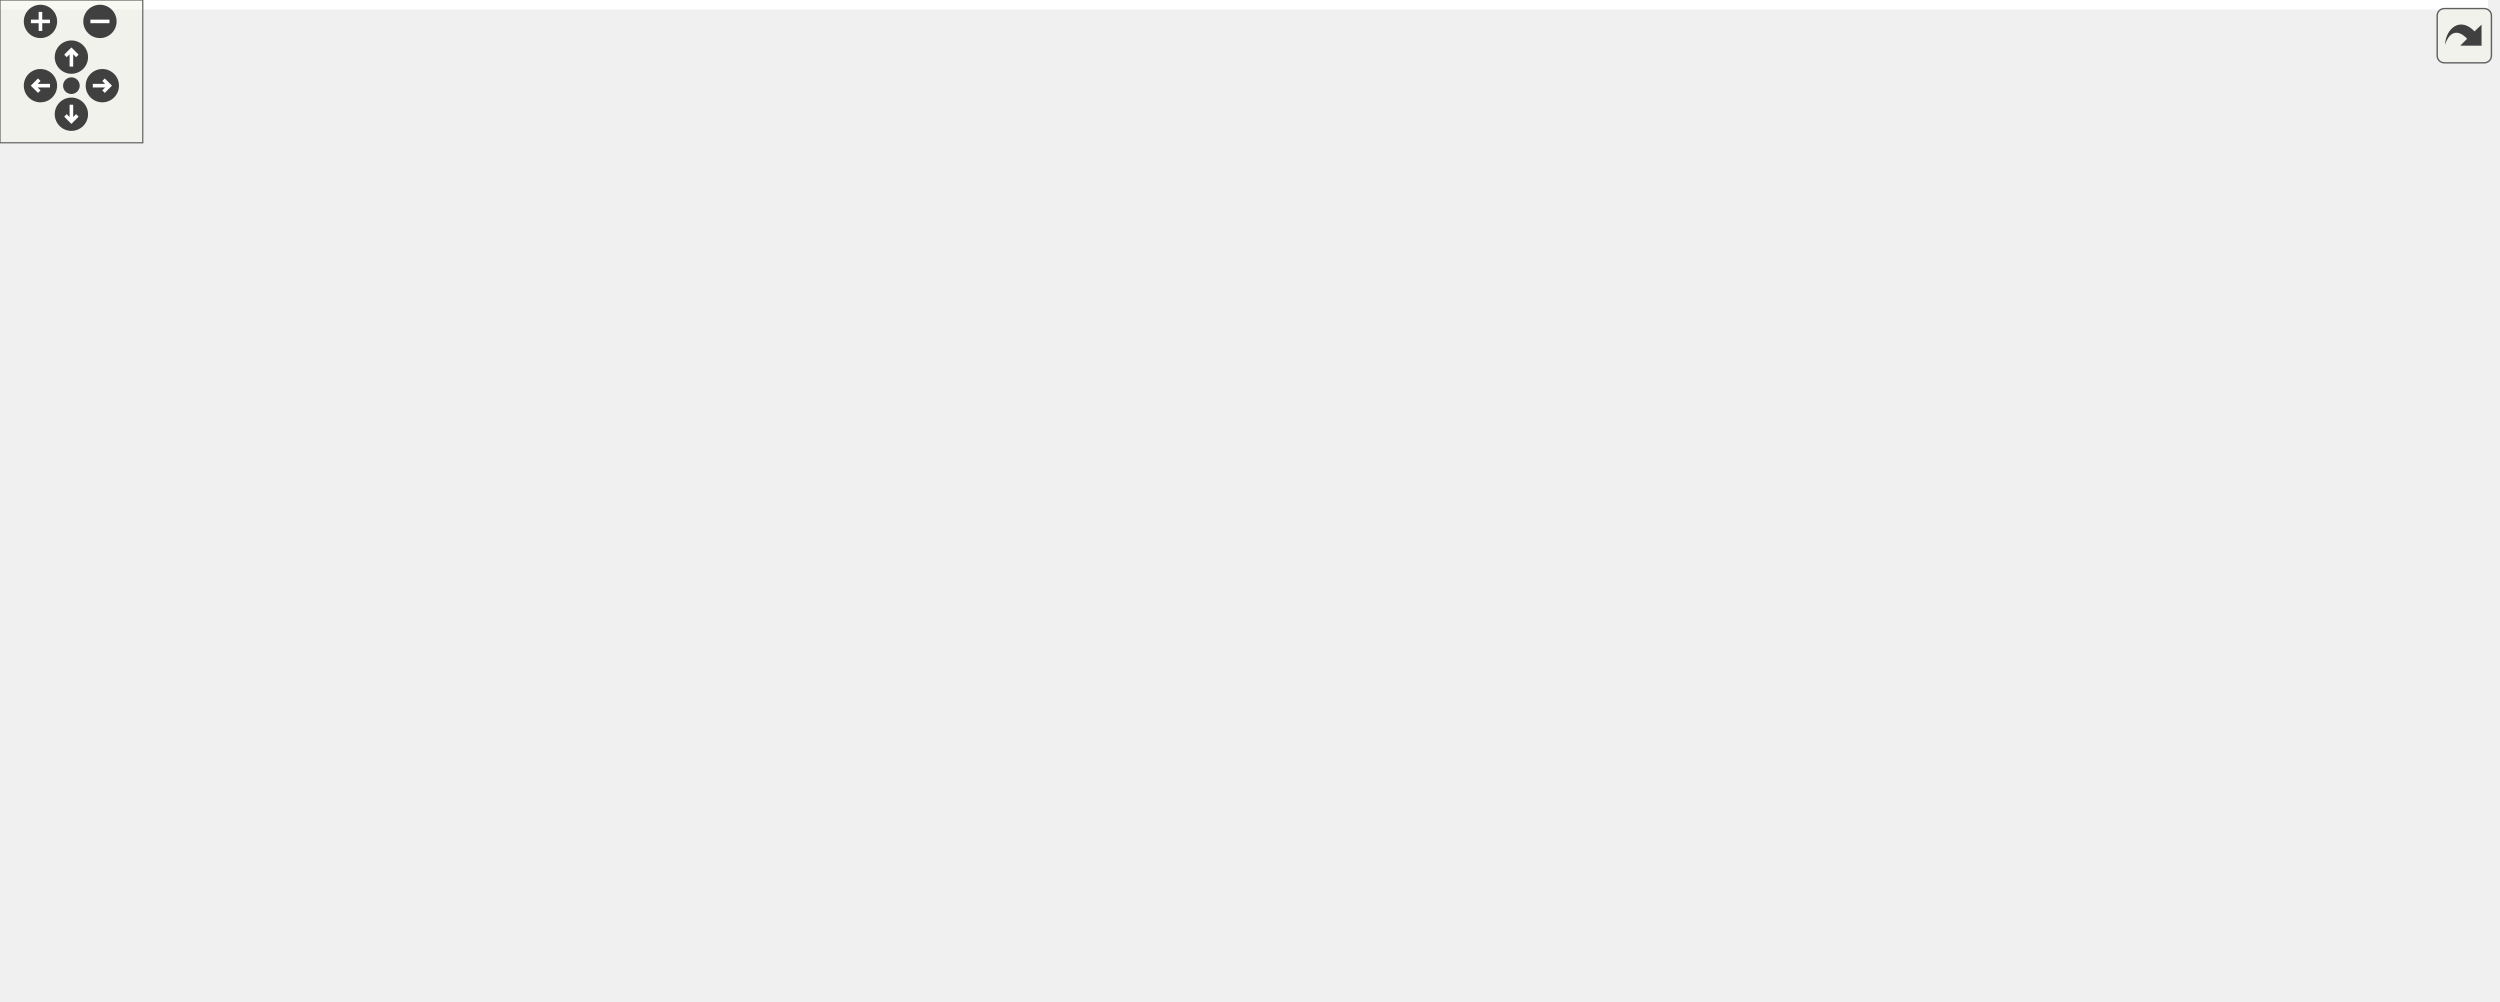
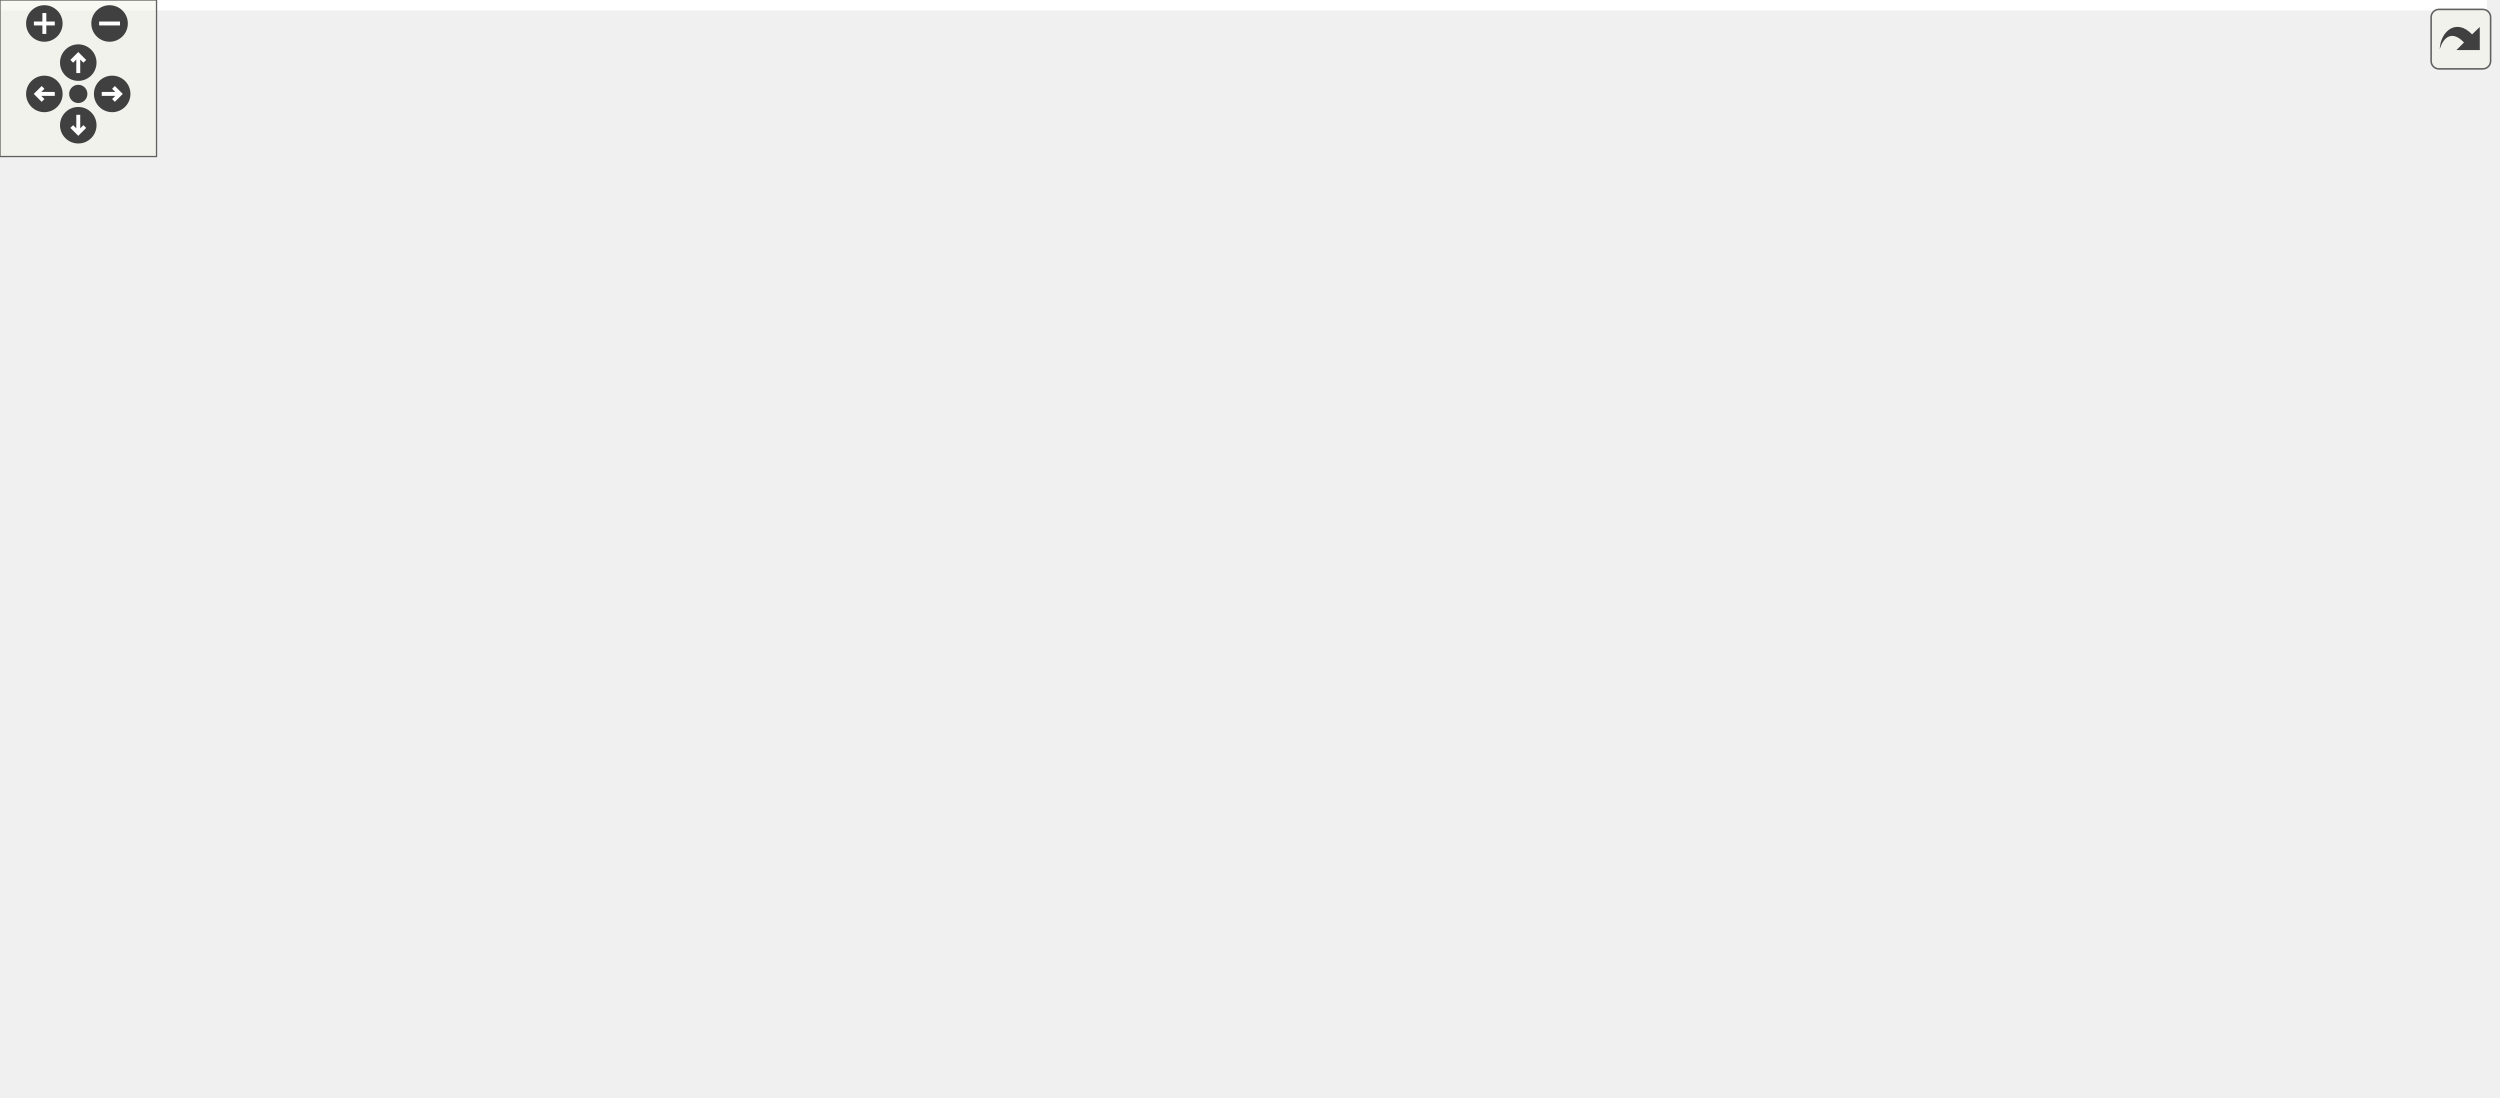
<svg xmlns="http://www.w3.org/2000/svg" xmlns:xlink="http://www.w3.org/1999/xlink" id="main" version="1.1" xml:space="preserve">
  <style type="text/css">
.edge:hover path { stroke: red; }
.edge:hover polygon { stroke: red; fill: red; }
</style>
  <defs>
    <circle id="rim" cx="0" cy="0" r="7" />
    <circle id="rim2" cx="0" cy="0" r="3.5" />
    <g id="zoomPlus">
      <use xlink:href="#rim" fill="#404040">
        <set attributeName="fill" to="#808080" begin="zoomplus.mouseover" end="zoomplus.mouseout" />
      </use>
      <path d="M-4,0h8M0,-4v8" fill="none" stroke="white" stroke-width="1.5" pointer-events="none" />
    </g>
    <g id="zoomMin">
      <use xlink:href="#rim" fill="#404040">
        <set attributeName="fill" to="#808080" begin="zoomminus.mouseover" end="zoomminus.mouseout" />
      </use>
      <path d="M-4,0h8" fill="none" stroke="white" stroke-width="1.5" pointer-events="none" />
    </g>
    <g id="dirArrow">
      <path fill="none" stroke="white" stroke-width="1.5" d="M0,-3.0v7 M-2.5,-0.5L0,-3.0L2.5,-0.5" />
    </g>
    <g id="resetDef">
      <use xlink:href="#rim2" fill="#404040">
        <set attributeName="fill" to="#808080" begin="reset.mouseover" end="reset.mouseout" />
      </use>
    </g>
  </defs>
  <svg id="graph" class="graph">
    <g id="viewport">
-       <polygon fill="#ffffff" stroke="transparent" points="-4,4 -4,-360 1045.557,-360 1045.557,4 -4,4" />
+       <polygon fill="#ffffff" stroke="transparent" points="-4,4 -4,-360 953.272,-360 953.272,4 -4,4" />
      <g id="node1" class="node">
-         <polygon fill="#bfbfbf" stroke="#000000" points="660.5,-336.5 660.5,-355.5 803.5,-355.5 803.5,-336.5 660.5,-336.5" />
-         <text text-anchor="middle" x="732" y="-343.5" font-family="Helvetica,sans-Serif" font-size="10.00" fill="#000000">lib/src/FMKWayGainMgr.cpp</text>
+         <polygon fill="#bfbfbf" stroke="#000000" points="264,-336.5 264,-355.5 407,-355.5 407,-336.5 264,-336.5" />
+         <text text-anchor="middle" x="335.5" y="-343.5" font-family="Helvetica,sans-Serif" font-size="10.00" fill="#000000">lib/src/FMKWayGainMgr.cpp</text>
      </g>
      <g id="node2" class="node">
        <g id="a_node2">
          <a xlink:href="FMKWayGainCalc_8hpp.html" target="_top" xlink:title="ckpttncpp/FMKWayGainCalc.hpp">
-             <polygon fill="#ffffff" stroke="#000000" points="597.5,-224.5 597.5,-243.5 760.5,-243.5 760.5,-224.5 597.5,-224.5" />
-             <text text-anchor="middle" x="679" y="-231.5" font-family="Helvetica,sans-Serif" font-size="10.00" fill="#000000">ckpttncpp/FMKWayGainCalc.hpp</text>
+             <polygon fill="#ffffff" stroke="#000000" points="255,-224.5 255,-243.5 418,-243.5 418,-224.5 255,-224.5" />
+             <text text-anchor="middle" x="336.5" y="-231.5" font-family="Helvetica,sans-Serif" font-size="10.00" fill="#000000">ckpttncpp/FMKWayGainCalc.hpp</text>
          </a>
        </g>
      </g>
      <g id="edge1" class="edge">
-         <path fill="none" stroke="#191970" d="M723.332,-336.443C715.697,-327.575 704.768,-313.714 698,-300 690.745,-285.298 685.802,-267.349 682.781,-253.882" />
-         <polygon fill="#191970" stroke="#191970" points="686.146,-252.874 680.686,-243.794 679.292,-254.297 686.146,-252.874" />
-       </g>
-       <g id="node22" class="node">
-         <g id="a_node22">
+         <path fill="none" stroke="#191970" d="M346.059,-336.208C354.501,-327.605 365.691,-314.263 370.5,-300 376.311,-282.767 365.388,-264.482 354.413,-251.538" />
+         <polygon fill="#191970" stroke="#191970" points="356.71,-248.866 347.368,-243.869 351.555,-253.601 356.71,-248.866" />
+       </g>
+       <g id="node23" class="node">
+         <g id="a_node23">
          <a xlink:href="FMKWayGainMgr_8hpp.html" target="_top" xlink:title="ckpttncpp/FMKWayGainMgr.hpp">
-             <polygon fill="#ffffff" stroke="#000000" points="706.5,-280.5 706.5,-299.5 865.5,-299.5 865.5,-280.5 706.5,-280.5" />
-             <text text-anchor="middle" x="786" y="-287.5" font-family="Helvetica,sans-Serif" font-size="10.00" fill="#000000">ckpttncpp/FMKWayGainMgr.hpp</text>
-           </a>
-         </g>
-       </g>
-       <g id="edge29" class="edge">
-         <path fill="none" stroke="#191970" d="M741.406,-336.245C749.149,-328.216 760.312,-316.639 769.532,-307.078" />
-         <polygon fill="#191970" stroke="#191970" points="772.28,-309.271 776.702,-299.643 767.241,-304.412 772.28,-309.271" />
+             <polygon fill="#ffffff" stroke="#000000" points="203,-280.5 203,-299.5 362,-299.5 362,-280.5 203,-280.5" />
+             <text text-anchor="middle" x="282.5" y="-287.5" font-family="Helvetica,sans-Serif" font-size="10.00" fill="#000000">ckpttncpp/FMKWayGainMgr.hpp</text>
+           </a>
+         </g>
+       </g>
+       <g id="edge31" class="edge">
+         <path fill="none" stroke="#191970" d="M326.268,-336.245C318.668,-328.216 307.712,-316.639 298.663,-307.078" />
+         <polygon fill="#191970" stroke="#191970" points="301.042,-304.5 291.626,-299.643 295.958,-309.312 301.042,-304.5" />
      </g>
      <g id="node3" class="node">
        <g id="a_node3">
          <a xlink:href="dllist_8hpp.html" target="_top" xlink:title="dllist.hpp">
-             <polygon fill="#ffffff" stroke="#000000" points="739,-112.5 739,-131.5 795,-131.5 795,-112.5 739,-112.5" />
-             <text text-anchor="middle" x="767" y="-119.5" font-family="Helvetica,sans-Serif" font-size="10.00" fill="#000000">dllist.hpp</text>
+             <polygon fill="#ffffff" stroke="#000000" points="593.5,-112.5 593.5,-131.5 649.5,-131.5 649.5,-112.5 593.5,-112.5" />
+             <text text-anchor="middle" x="621.5" y="-119.5" font-family="Helvetica,sans-Serif" font-size="10.00" fill="#000000">dllist.hpp</text>
          </a>
        </g>
      </g>
      <g id="edge2" class="edge">
-         <path fill="none" stroke="#191970" d="M686.503,-224.451C701.31,-205.605 734.483,-163.385 753.296,-139.442" />
-         <polygon fill="#191970" stroke="#191970" points="756.09,-141.55 759.516,-131.525 750.586,-137.226 756.09,-141.55" />
+         <path fill="none" stroke="#191970" d="M360.799,-224.451C411.699,-204.448 529.609,-158.112 587.789,-135.248" />
+         <polygon fill="#191970" stroke="#191970" points="589.236,-138.44 597.263,-131.525 586.675,-131.925 589.236,-138.44" />
      </g>
      <g id="node6" class="node">
        <g id="a_node6">
          <a xlink:href="netlist_8hpp.html" target="_top" xlink:title="netlist.hpp">
-             <polygon fill="#ffffff" stroke="#000000" points="513,-168.5 513,-187.5 575,-187.5 575,-168.5 513,-168.5" />
-             <text text-anchor="middle" x="544" y="-175.5" font-family="Helvetica,sans-Serif" font-size="10.00" fill="#000000">netlist.hpp</text>
+             <polygon fill="#ffffff" stroke="#000000" points="267.5,-168.5 267.5,-187.5 329.5,-187.5 329.5,-168.5 267.5,-168.5" />
+             <text text-anchor="middle" x="298.5" y="-175.5" font-family="Helvetica,sans-Serif" font-size="10.00" fill="#000000">netlist.hpp</text>
          </a>
        </g>
      </g>
      <g id="edge5" class="edge">
-         <path fill="none" stroke="#191970" d="M655.793,-224.373C633.83,-215.263 600.667,-201.506 576.16,-191.34" />
-         <polygon fill="#191970" stroke="#191970" points="577.482,-188.1 566.904,-187.501 574.8,-194.566 577.482,-188.1" />
+         <path fill="none" stroke="#191970" d="M329.881,-224.245C324.595,-216.456 317.046,-205.331 310.676,-195.944" />
+         <polygon fill="#191970" stroke="#191970" points="313.555,-193.952 305.043,-187.643 307.762,-197.883 313.555,-193.952" />
+       </g>
+       <g id="node8" class="node">
+         <polygon fill="#ffffff" stroke="#bfbfbf" points="0,-112.5 0,-131.5 53,-131.5 53,-112.5 0,-112.5" />
+         <text text-anchor="middle" x="26.5" y="-119.5" font-family="Helvetica,sans-Serif" font-size="10.00" fill="#000000">gsl/span</text>
+       </g>
+       <g id="edge30" class="edge">
+         <path fill="none" stroke="#191970" d="M309.3,-224.364C283.179,-215.096 242.617,-200.663 207.5,-188 157.026,-169.798 98.736,-148.492 62.245,-135.119" />
+         <polygon fill="#191970" stroke="#191970" points="63.15,-131.723 52.556,-131.567 60.74,-138.295 63.15,-131.723" />
+       </g>
+       <g id="node22" class="node">
+         <g id="a_node22">
+           <a xlink:href="robin_8hpp.html" target="_top" xlink:title="robin.hpp">
+             <polygon fill="#ffffff" stroke="#000000" points="347.5,-168.5 347.5,-187.5 403.5,-187.5 403.5,-168.5 347.5,-168.5" />
+             <text text-anchor="middle" x="375.5" y="-175.5" font-family="Helvetica,sans-Serif" font-size="10.00" fill="#000000">robin.hpp</text>
+           </a>
+         </g>
+       </g>
+       <g id="edge27" class="edge">
+         <path fill="none" stroke="#191970" d="M343.293,-224.245C348.718,-216.456 356.466,-205.331 363.003,-195.944" />
+         <polygon fill="#191970" stroke="#191970" points="365.942,-197.849 368.785,-187.643 360.197,-193.849 365.942,-197.849" />
+       </g>
+       <g id="node4" class="node">
+         <polygon fill="#ffffff" stroke="#bfbfbf" points="733.5,-56.5 733.5,-75.5 853.5,-75.5 853.5,-56.5 733.5,-56.5" />
+         <text text-anchor="middle" x="793.5" y="-63.5" font-family="Helvetica,sans-Serif" font-size="10.00" fill="#000000">boost/coroutine2/all.hpp</text>
+       </g>
+       <g id="edge3" class="edge">
+         <path fill="none" stroke="#191970" d="M649.518,-112.878C677.949,-103.621 722.207,-89.212 754.15,-78.811" />
+         <polygon fill="#191970" stroke="#191970" points="755.628,-82.011 764.054,-75.587 753.461,-75.355 755.628,-82.011" />
+       </g>
+       <g id="node5" class="node">
+         <polygon fill="#ffffff" stroke="#bfbfbf" points="872,-56.5 872,-75.5 921,-75.5 921,-56.5 872,-56.5" />
+         <text text-anchor="middle" x="896.5" y="-63.5" font-family="Helvetica,sans-Serif" font-size="10.00" fill="#000000">cassert</text>
+       </g>
+       <g id="edge4" class="edge">
+         <path fill="none" stroke="#191970" d="M649.522,-117.563C692.934,-110.494 779.214,-95.663 861.892,-75.962" />
+         <polygon fill="#191970" stroke="#191970" points="862.792,-79.346 871.693,-73.6 861.151,-72.541 862.792,-79.346" />
+       </g>
+       <g id="node7" class="node">
+         <polygon fill="#ffffff" stroke="#bfbfbf" points="147.5,-112.5 147.5,-131.5 203.5,-131.5 203.5,-112.5 147.5,-112.5" />
+         <text text-anchor="middle" x="175.5" y="-119.5" font-family="Helvetica,sans-Serif" font-size="10.00" fill="#000000">algorithm</text>
+       </g>
+       <g id="edge6" class="edge">
+         <path fill="none" stroke="#191970" d="M277.356,-168.373C257.611,-159.384 227.93,-145.871 205.695,-135.747" />
+         <polygon fill="#191970" stroke="#191970" points="206.92,-132.459 196.369,-131.501 204.019,-138.83 206.92,-132.459" />
+       </g>
+       <g id="edge7" class="edge">
+         <path fill="none" stroke="#191970" d="M267.4,-172.244C222.957,-163.918 138.766,-147.779 67.5,-132 66.069,-131.683 64.612,-131.355 63.141,-131.019" />
+         <polygon fill="#191970" stroke="#191970" points="63.903,-127.603 53.368,-128.727 62.305,-134.418 63.903,-127.603" />
+       </g>
+       <g id="node9" class="node">
+         <polygon fill="#ffffff" stroke="#bfbfbf" points="493,-112.5 493,-131.5 540,-131.5 540,-112.5 493,-112.5" />
+         <text text-anchor="middle" x="516.5" y="-119.5" font-family="Helvetica,sans-Serif" font-size="10.00" fill="#000000">iterator</text>
+       </g>
+       <g id="edge8" class="edge">
+         <path fill="none" stroke="#191970" d="M329.508,-170.243C332.546,-169.484 335.583,-168.727 338.5,-168 399.911,-152.7 417.826,-149.881 482.809,-132.091" />
+         <polygon fill="#191970" stroke="#191970" points="484.037,-135.384 492.749,-129.355 482.178,-128.635 484.037,-135.384" />
+       </g>
+       <g id="node10" class="node">
+         <g id="a_node10">
+           <a xlink:href="py2cpp_8hpp.html" target="_top" xlink:title="py2cpp/py2cpp.hpp">
+             <polygon fill="#ffffff" stroke="#000000" points="166,-56.5 166,-75.5 267,-75.5 267,-56.5 166,-56.5" />
+             <text text-anchor="middle" x="216.5" y="-63.5" font-family="Helvetica,sans-Serif" font-size="10.00" fill="#000000">py2cpp/py2cpp.hpp</text>
+           </a>
+         </g>
+       </g>
+       <g id="edge9" class="edge">
+         <path fill="none" stroke="#191970" d="M291.509,-168.451C277.772,-149.688 247.07,-107.755 229.501,-83.758" />
+         <polygon fill="#191970" stroke="#191970" points="232.205,-81.526 223.474,-75.525 226.557,-85.661 232.205,-81.526" />
+       </g>
+       <g id="node16" class="node">
+         <polygon fill="#ffffff" stroke="#bfbfbf" points="55.5,-.5 55.5,-19.5 95.5,-19.5 95.5,-.5 55.5,-.5" />
+         <text text-anchor="middle" x="75.5" y="-7.5" font-family="Helvetica,sans-Serif" font-size="10.00" fill="#000000">utility</text>
+       </g>
+       <g id="edge16" class="edge">
+         <path fill="none" stroke="#191970" d="M267.433,-172.854C223.624,-165.094 146.565,-149.435 124.5,-132 92.547,-106.752 81.332,-57.437 77.469,-29.866" />
+         <polygon fill="#191970" stroke="#191970" points="80.931,-29.336 76.256,-19.828 73.981,-30.176 80.931,-29.336" />
+       </g>
+       <g id="node17" class="node">
+         <polygon fill="#ffffff" stroke="#bfbfbf" points="103.5,-56.5 103.5,-75.5 147.5,-75.5 147.5,-56.5 103.5,-56.5" />
+         <text text-anchor="middle" x="125.5" y="-63.5" font-family="Helvetica,sans-Serif" font-size="10.00" fill="#000000">vector</text>
+       </g>
+       <g id="edge17" class="edge">
+         <path fill="none" stroke="#191970" d="M267.486,-173.007C226.058,-165.703 155.847,-150.897 138.5,-132 127.172,-119.66 124.457,-100.428 124.26,-85.902" />
+         <polygon fill="#191970" stroke="#191970" points="127.758,-85.983 124.498,-75.902 120.76,-85.816 127.758,-85.983" />
+       </g>
+       <g id="node18" class="node">
+         <g id="a_node18">
+           <a xlink:href="graph_8hpp.html" target="_top" xlink:title="xnetwork/classes/graph.hpp">
+             <polygon fill="#ffffff" stroke="#000000" points="336,-112.5 336,-131.5 475,-131.5 475,-112.5 336,-112.5" />
+             <text text-anchor="middle" x="405.5" y="-119.5" font-family="Helvetica,sans-Serif" font-size="10.00" fill="#000000">xnetwork/classes/graph.hpp</text>
+           </a>
+         </g>
+       </g>
+       <g id="edge18" class="edge">
+         <path fill="none" stroke="#191970" d="M317.138,-168.245C333.939,-159.453 358.863,-146.408 377.962,-136.412" />
+         <polygon fill="#191970" stroke="#191970" points="379.839,-139.381 387.076,-131.643 376.593,-133.179 379.839,-139.381" />
+       </g>
+       <g id="node11" class="node">
+         <polygon fill="#ffffff" stroke="#bfbfbf" points="438,-.5 438,-19.5 511,-19.5 511,-.5 438,-.5" />
+         <text text-anchor="middle" x="474.5" y="-7.5" font-family="Helvetica,sans-Serif" font-size="10.00" fill="#000000">initializer_list</text>
+       </g>
+       <g id="edge10" class="edge">
+         <path fill="none" stroke="#191970" d="M260.559,-56.437C307.086,-46.338 380.15,-30.479 427.692,-20.16" />
+         <polygon fill="#191970" stroke="#191970" points="428.694,-23.524 437.724,-17.982 427.209,-16.683 428.694,-23.524" />
+       </g>
+       <g id="node12" class="node">
+         <polygon fill="#ffffff" stroke="#bfbfbf" points="311.5,-.5 311.5,-19.5 349.5,-19.5 349.5,-.5 311.5,-.5" />
+         <text text-anchor="middle" x="330.5" y="-7.5" font-family="Helvetica,sans-Serif" font-size="10.00" fill="#000000">tuple</text>
+       </g>
+       <g id="edge11" class="edge">
+         <path fill="none" stroke="#191970" d="M236.097,-56.373C254.233,-47.464 281.413,-34.113 301.959,-24.02" />
+         <polygon fill="#191970" stroke="#191970" points="303.726,-27.052 311.158,-19.501 300.64,-20.769 303.726,-27.052" />
+       </g>
+       <g id="node13" class="node">
+         <polygon fill="#ffffff" stroke="#bfbfbf" points="796.5,-.5 796.5,-19.5 858.5,-19.5 858.5,-.5 796.5,-.5" />
+         <text text-anchor="middle" x="827.5" y="-7.5" font-family="Helvetica,sans-Serif" font-size="10.00" fill="#000000">type_traits</text>
+       </g>
+       <g id="edge12" class="edge">
+         <path fill="none" stroke="#191970" d="M267.308,-57.107C270.076,-56.711 272.82,-56.338 275.5,-56 465.668,-32.004 694.332,-17.489 786.268,-12.238" />
+         <polygon fill="#191970" stroke="#191970" points="786.492,-15.731 796.279,-11.672 786.097,-8.742 786.492,-15.731" />
+       </g>
+       <g id="node14" class="node">
+         <polygon fill="#ffffff" stroke="#bfbfbf" points="114,-.5 114,-19.5 197,-19.5 197,-.5 114,-.5" />
+         <text text-anchor="middle" x="155.5" y="-7.5" font-family="Helvetica,sans-Serif" font-size="10.00" fill="#000000">unordered_map</text>
+       </g>
+       <g id="edge13" class="edge">
+         <path fill="none" stroke="#191970" d="M205.875,-56.245C196.953,-48.055 184.012,-36.175 173.481,-26.507" />
+         <polygon fill="#191970" stroke="#191970" points="175.737,-23.827 166.004,-19.643 171.003,-28.984 175.737,-23.827" />
+       </g>
+       <g id="node15" class="node">
+         <polygon fill="#ffffff" stroke="#bfbfbf" points="215.5,-.5 215.5,-19.5 293.5,-19.5 293.5,-.5 215.5,-.5" />
+         <text text-anchor="middle" x="254.5" y="-7.5" font-family="Helvetica,sans-Serif" font-size="10.00" fill="#000000">unordered_set</text>
+       </g>
+       <g id="edge14" class="edge">
+         <path fill="none" stroke="#191970" d="M223.119,-56.245C228.405,-48.456 235.954,-37.331 242.324,-27.944" />
+         <polygon fill="#191970" stroke="#191970" points="245.238,-29.883 247.957,-19.643 239.446,-25.952 245.238,-29.883" />
+       </g>
+       <g id="edge15" class="edge">
+         <path fill="none" stroke="#191970" d="M192.261,-56.373C168.104,-46.779 130.972,-32.032 105.09,-21.752" />
+         <polygon fill="#191970" stroke="#191970" points="106.357,-18.489 95.771,-18.051 103.773,-24.995 106.357,-18.489" />
+       </g>
+       <g id="edge20" class="edge">
+         <path fill="none" stroke="#191970" d="M475.228,-112.945C478.021,-112.619 480.786,-112.303 483.5,-112 648.457,-93.597 694.607,-107.467 861.873,-75.772" />
+         <polygon fill="#191970" stroke="#191970" points="862.592,-79.198 871.753,-73.874 861.272,-72.323 862.592,-79.198" />
+       </g>
+       <g id="edge21" class="edge">
+         <path fill="none" stroke="#191970" d="M373.01,-112.373C341.31,-102.981 292.942,-88.65 258.371,-78.406" />
+         <polygon fill="#191970" stroke="#191970" points="259.149,-74.986 248.566,-75.501 257.16,-81.698 259.149,-74.986" />
+       </g>
+       <g id="edge22" class="edge">
+         <path fill="none" stroke="#191970" d="M470.567,-112.475C547.122,-101.091 666.404,-82.735 686.5,-76 704.596,-69.935 707.333,-64.34 724.5,-56 748.071,-44.548 775.141,-32.501 795.613,-23.609" />
+         <polygon fill="#191970" stroke="#191970" points="797.013,-26.817 804.803,-19.636 794.235,-20.391 797.013,-26.817" />
+       </g>
+       <g id="edge23" class="edge">
+         <path fill="none" stroke="#191970" d="M341.297,-112.483C293.09,-104.801 225.334,-92.872 157.723,-76.072" />
+         <polygon fill="#191970" stroke="#191970" points="158.303,-72.609 147.751,-73.558 156.592,-79.397 158.303,-72.609" />
+       </g>
+       <g id="node19" class="node">
+         <polygon fill="#ffffff" stroke="#bfbfbf" points="645.5,-56.5 645.5,-75.5 677.5,-75.5 677.5,-56.5 645.5,-56.5" />
+         <text text-anchor="middle" x="661.5" y="-63.5" font-family="Helvetica,sans-Serif" font-size="10.00" fill="#000000">any</text>
+       </g>
+       <g id="edge19" class="edge">
+         <path fill="none" stroke="#191970" d="M468.178,-112.423C514.817,-104.586 579.769,-92.164 635.5,-76 635.602,-75.971 635.703,-75.941 635.805,-75.911" />
+         <polygon fill="#191970" stroke="#191970" points="637.059,-79.182 645.418,-72.672 634.824,-72.548 637.059,-79.182" />
+       </g>
+       <g id="node20" class="node">
+         <g id="a_node20">
+           <a xlink:href="coreviews_8hpp.html" target="_top" xlink:title="xnetwork/classes/coreviews.hpp">
+             <polygon fill="#ffffff" stroke="#000000" points="285,-56.5 285,-75.5 444,-75.5 444,-56.5 285,-56.5" />
+             <text text-anchor="middle" x="364.5" y="-63.5" font-family="Helvetica,sans-Serif" font-size="10.00" fill="#000000">xnetwork/classes/coreviews.hpp</text>
+           </a>
+         </g>
+       </g>
+       <g id="edge24" class="edge">
+         <path fill="none" stroke="#191970" d="M398.358,-112.246C392.656,-104.456 384.51,-93.331 377.637,-83.944" />
+         <polygon fill="#191970" stroke="#191970" points="380.291,-81.644 371.56,-75.643 374.643,-85.779 380.291,-81.644" />
      </g>
      <g id="node21" class="node">
        <g id="a_node21">
-           <a xlink:href="robin_8hpp.html" target="_top" xlink:title="robin.hpp">
-             <polygon fill="#ffffff" stroke="#000000" points="643,-168.5 643,-187.5 699,-187.5 699,-168.5 643,-168.5" />
-             <text text-anchor="middle" x="671" y="-175.5" font-family="Helvetica,sans-Serif" font-size="10.00" fill="#000000">robin.hpp</text>
-           </a>
-         </g>
+           <a xlink:href="reportviews_8hpp.html" target="_top" xlink:title="xnetwork/classes/reportviews.hpp">
+             <polygon fill="#ffffff" stroke="#000000" points="462,-56.5 462,-75.5 627,-75.5 627,-56.5 462,-56.5" />
+             <text text-anchor="middle" x="544.5" y="-63.5" font-family="Helvetica,sans-Serif" font-size="10.00" fill="#000000">xnetwork/classes/reportviews.hpp</text>
+           </a>
+         </g>
+       </g>
+       <g id="edge25" class="edge">
+         <path fill="none" stroke="#191970" d="M429.395,-112.373C452.008,-103.263 486.154,-89.506 511.387,-79.34" />
+         <polygon fill="#191970" stroke="#191970" points="512.949,-82.484 520.917,-75.501 510.333,-75.992 512.949,-82.484" />
      </g>
      <g id="edge26" class="edge">
-         <path fill="none" stroke="#191970" d="M677.606,-224.245C676.563,-216.938 675.099,-206.694 673.815,-197.705" />
-         <polygon fill="#191970" stroke="#191970" points="677.257,-197.047 672.378,-187.643 670.327,-198.037 677.257,-197.047" />
-       </g>
-       <g id="node4" class="node">
-         <polygon fill="#ffffff" stroke="#bfbfbf" points="724,-56.5 724,-75.5 844,-75.5 844,-56.5 724,-56.5" />
-         <text text-anchor="middle" x="784" y="-63.5" font-family="Helvetica,sans-Serif" font-size="10.00" fill="#000000">boost/coroutine2/all.hpp</text>
-       </g>
-       <g id="edge3" class="edge">
-         <path fill="none" stroke="#191970" d="M769.961,-112.246C772.204,-104.858 775.358,-94.469 778.108,-85.409" />
-         <polygon fill="#191970" stroke="#191970" points="781.517,-86.228 781.073,-75.643 774.819,-84.195 781.517,-86.228" />
-       </g>
-       <g id="node5" class="node">
-         <polygon fill="#ffffff" stroke="#bfbfbf" points="862.5,-56.5 862.5,-75.5 911.5,-75.5 911.5,-56.5 862.5,-56.5" />
-         <text text-anchor="middle" x="887" y="-63.5" font-family="Helvetica,sans-Serif" font-size="10.00" fill="#000000">cassert</text>
-       </g>
-       <g id="edge4" class="edge">
-         <path fill="none" stroke="#191970" d="M787.629,-112.373C806.892,-103.384 835.849,-89.871 857.542,-79.747" />
-         <polygon fill="#191970" stroke="#191970" points="859.059,-82.902 866.64,-75.501 856.098,-76.558 859.059,-82.902" />
-       </g>
-       <g id="node7" class="node">
-         <polygon fill="#ffffff" stroke="#bfbfbf" points="553,-112.5 553,-131.5 609,-131.5 609,-112.5 553,-112.5" />
-         <text text-anchor="middle" x="581" y="-119.5" font-family="Helvetica,sans-Serif" font-size="10.00" fill="#000000">algorithm</text>
-       </g>
-       <g id="edge6" class="edge">
-         <path fill="none" stroke="#191970" d="M550.445,-168.245C555.538,-160.537 562.791,-149.56 568.952,-140.235" />
-         <polygon fill="#191970" stroke="#191970" points="572.037,-141.916 574.629,-131.643 566.196,-138.057 572.037,-141.916" />
-       </g>
-       <g id="node8" class="node">
-         <polygon fill="#ffffff" stroke="#bfbfbf" points="627.5,-112.5 627.5,-131.5 674.5,-131.5 674.5,-112.5 627.5,-112.5" />
-         <text text-anchor="middle" x="651" y="-119.5" font-family="Helvetica,sans-Serif" font-size="10.00" fill="#000000">iterator</text>
-       </g>
-       <g id="edge7" class="edge">
-         <path fill="none" stroke="#191970" d="M562.638,-168.245C579.439,-159.453 604.363,-146.408 623.462,-136.412" />
-         <polygon fill="#191970" stroke="#191970" points="625.339,-139.381 632.576,-131.643 622.093,-133.179 625.339,-139.381" />
-       </g>
-       <g id="node9" class="node">
-         <g id="a_node9">
-           <a xlink:href="py2cpp_8hpp.html" target="_top" xlink:title="py2cpp/py2cpp.hpp">
-             <polygon fill="#ffffff" stroke="#000000" points="48.5,-56.5 48.5,-75.5 149.5,-75.5 149.5,-56.5 48.5,-56.5" />
-             <text text-anchor="middle" x="99" y="-63.5" font-family="Helvetica,sans-Serif" font-size="10.00" fill="#000000">py2cpp/py2cpp.hpp</text>
-           </a>
-         </g>
-       </g>
-       <g id="edge8" class="edge">
-         <path fill="none" stroke="#191970" d="M512.703,-170.945C473.958,-162.144 405.986,-146.486 348,-132 276.355,-114.102 193.539,-91.834 143.771,-78.28" />
-         <polygon fill="#191970" stroke="#191970" points="144.538,-74.861 133.97,-75.607 142.696,-81.615 144.538,-74.861" />
-       </g>
-       <g id="node15" class="node">
-         <polygon fill="#ffffff" stroke="#bfbfbf" points="0,-.5 0,-19.5 40,-19.5 40,-.5 0,-.5" />
-         <text text-anchor="middle" x="20" y="-7.5" font-family="Helvetica,sans-Serif" font-size="10.00" fill="#000000">utility</text>
-       </g>
-       <g id="edge15" class="edge">
-         <path fill="none" stroke="#191970" d="M512.912,-175.99C413.835,-168.954 107.982,-142.179 39,-76 26.521,-64.028 22.083,-44.438 20.581,-29.704" />
-         <polygon fill="#191970" stroke="#191970" points="24.065,-29.34 19.919,-19.59 17.079,-29.797 24.065,-29.34" />
-       </g>
-       <g id="node16" class="node">
-         <polygon fill="#ffffff" stroke="#bfbfbf" points="662,-56.5 662,-75.5 706,-75.5 706,-56.5 662,-56.5" />
-         <text text-anchor="middle" x="684" y="-63.5" font-family="Helvetica,sans-Serif" font-size="10.00" fill="#000000">vector</text>
-       </g>
-       <g id="edge16" class="edge">
-         <path fill="none" stroke="#191970" d="M540.802,-168.42C536.818,-154.549 531.904,-128.706 544,-112 547.294,-107.451 611.953,-87.496 652.233,-75.412" />
-         <polygon fill="#191970" stroke="#191970" points="653.318,-78.741 661.897,-72.524 651.313,-72.034 653.318,-78.741" />
-       </g>
-       <g id="node17" class="node">
-         <g id="a_node17">
-           <a xlink:href="graph_8hpp.html" target="_top" xlink:title="xnetwork/classes/graph.hpp">
-             <polygon fill="#ffffff" stroke="#000000" points="357.5,-112.5 357.5,-131.5 496.5,-131.5 496.5,-112.5 357.5,-112.5" />
-             <text text-anchor="middle" x="427" y="-119.5" font-family="Helvetica,sans-Serif" font-size="10.00" fill="#000000">xnetwork/classes/graph.hpp</text>
-           </a>
-         </g>
-       </g>
-       <g id="edge17" class="edge">
-         <path fill="none" stroke="#191970" d="M523.887,-168.373C505.19,-159.424 477.126,-145.992 456.007,-135.883" />
-         <polygon fill="#191970" stroke="#191970" points="457.382,-132.661 446.851,-131.501 454.36,-138.976 457.382,-132.661" />
-       </g>
-       <g id="node10" class="node">
-         <polygon fill="#ffffff" stroke="#bfbfbf" points="351.5,-.5 351.5,-19.5 424.5,-19.5 424.5,-.5 351.5,-.5" />
-         <text text-anchor="middle" x="388" y="-7.5" font-family="Helvetica,sans-Serif" font-size="10.00" fill="#000000">initializer_list</text>
-       </g>
-       <g id="edge9" class="edge">
-         <path fill="none" stroke="#191970" d="M148.352,-56.437C202.309,-45.982 288.127,-29.352 341.096,-19.089" />
-         <polygon fill="#191970" stroke="#191970" points="342.081,-22.463 351.232,-17.125 340.749,-15.591 342.081,-22.463" />
-       </g>
-       <g id="node11" class="node">
-         <polygon fill="#ffffff" stroke="#bfbfbf" points="154,-.5 154,-19.5 192,-19.5 192,-.5 154,-.5" />
-         <text text-anchor="middle" x="173" y="-7.5" font-family="Helvetica,sans-Serif" font-size="10.00" fill="#000000">tuple</text>
-       </g>
-       <g id="edge10" class="edge">
-         <path fill="none" stroke="#191970" d="M111.89,-56.245C122.925,-47.894 139.029,-35.708 151.935,-25.941" />
-         <polygon fill="#191970" stroke="#191970" points="154.396,-28.468 160.258,-19.643 150.172,-22.886 154.396,-28.468" />
-       </g>
-       <g id="node12" class="node">
-         <polygon fill="#ffffff" stroke="#bfbfbf" points="603,-.5 603,-19.5 665,-19.5 665,-.5 603,-.5" />
-         <text text-anchor="middle" x="634" y="-7.5" font-family="Helvetica,sans-Serif" font-size="10.00" fill="#000000">type_traits</text>
-       </g>
-       <g id="edge11" class="edge">
-         <path fill="none" stroke="#191970" d="M149.814,-57.15C152.58,-56.742 155.322,-56.356 158,-56 318.217,-34.708 510.021,-19.198 592.722,-12.989" />
-         <polygon fill="#191970" stroke="#191970" points="593.012,-16.477 602.724,-12.244 592.491,-9.497 593.012,-16.477" />
-       </g>
-       <g id="node13" class="node">
-         <polygon fill="#ffffff" stroke="#bfbfbf" points="210.5,-.5 210.5,-19.5 293.5,-19.5 293.5,-.5 210.5,-.5" />
-         <text text-anchor="middle" x="252" y="-7.5" font-family="Helvetica,sans-Serif" font-size="10.00" fill="#000000">unordered_map</text>
-       </g>
-       <g id="edge12" class="edge">
-         <path fill="none" stroke="#191970" d="M125.302,-56.373C150.413,-47.182 188.444,-33.262 216.287,-23.071" />
-         <polygon fill="#191970" stroke="#191970" points="217.854,-26.225 226.042,-19.501 215.448,-19.652 217.854,-26.225" />
-       </g>
-       <g id="node14" class="node">
-         <polygon fill="#ffffff" stroke="#bfbfbf" points="58,-.5 58,-19.5 136,-19.5 136,-.5 58,-.5" />
-         <text text-anchor="middle" x="97" y="-7.5" font-family="Helvetica,sans-Serif" font-size="10.00" fill="#000000">unordered_set</text>
-       </g>
-       <g id="edge13" class="edge">
-         <path fill="none" stroke="#191970" d="M98.652,-56.245C98.391,-48.938 98.025,-38.694 97.704,-29.705" />
-         <polygon fill="#191970" stroke="#191970" points="101.199,-29.511 97.344,-19.643 94.204,-29.761 101.199,-29.511" />
-       </g>
-       <g id="edge14" class="edge">
-         <path fill="none" stroke="#191970" d="M85.239,-56.245C73.345,-47.814 55.935,-35.473 42.092,-25.66" />
-         <polygon fill="#191970" stroke="#191970" points="43.785,-22.57 33.603,-19.643 39.737,-28.281 43.785,-22.57" />
-       </g>
-       <g id="edge19" class="edge">
-         <path fill="none" stroke="#191970" d="M496.566,-116.009C595.092,-107.276 771.391,-90.671 852.389,-75.742" />
-         <polygon fill="#191970" stroke="#191970" points="853.091,-79.171 862.245,-73.836 851.763,-72.298 853.091,-79.171" />
-       </g>
-       <g id="edge20" class="edge">
-         <path fill="none" stroke="#191970" d="M370.988,-112.437C312.266,-102.411 220.295,-86.709 159.829,-76.385" />
-         <polygon fill="#191970" stroke="#191970" points="160.11,-72.883 149.664,-74.65 158.932,-79.783 160.11,-72.883" />
-       </g>
-       <g id="edge21" class="edge">
-         <path fill="none" stroke="#191970" d="M496.386,-112.426C542.618,-104.698 597.915,-92.41 615,-76 627.472,-64.021 631.911,-44.432 633.415,-29.7" />
-         <polygon fill="#191970" stroke="#191970" points="636.917,-29.796 634.078,-19.588 629.932,-29.337 636.917,-29.796" />
-       </g>
-       <g id="edge22" class="edge">
-         <path fill="none" stroke="#191970" d="M477.682,-112.435C522.613,-103.721 589.92,-90.095 648,-76 649.277,-75.69 650.576,-75.367 651.888,-75.034" />
-         <polygon fill="#191970" stroke="#191970" points="653.203,-78.306 661.975,-72.365 651.413,-71.539 653.203,-78.306" />
-       </g>
-       <g id="node18" class="node">
-         <polygon fill="#ffffff" stroke="#bfbfbf" points="528,-56.5 528,-75.5 606,-75.5 606,-56.5 528,-56.5" />
-         <text text-anchor="middle" x="567" y="-63.5" font-family="Helvetica,sans-Serif" font-size="10.00" fill="#000000">boost/any.hpp</text>
-       </g>
-       <g id="edge18" class="edge">
-         <path fill="none" stroke="#191970" d="M451.067,-112.373C473.843,-103.263 508.234,-89.506 533.649,-79.34" />
-         <polygon fill="#191970" stroke="#191970" points="535.262,-82.465 543.247,-75.501 532.663,-75.965 535.262,-82.465" />
-       </g>
-       <g id="node19" class="node">
-         <g id="a_node19">
-           <a xlink:href="coreviews_8hpp.html" target="_top" xlink:title="xnetwork/classes/coreviews.hpp">
-             <polygon fill="#ffffff" stroke="#000000" points="167.5,-56.5 167.5,-75.5 326.5,-75.5 326.5,-56.5 167.5,-56.5" />
-             <text text-anchor="middle" x="247" y="-63.5" font-family="Helvetica,sans-Serif" font-size="10.00" fill="#000000">xnetwork/classes/coreviews.hpp</text>
-           </a>
-         </g>
-       </g>
-       <g id="edge23" class="edge">
-         <path fill="none" stroke="#191970" d="M396.057,-112.373C365.996,-103.021 320.197,-88.772 287.302,-78.538" />
-         <polygon fill="#191970" stroke="#191970" points="288.128,-75.13 277.539,-75.501 286.048,-81.814 288.128,-75.13" />
-       </g>
-       <g id="node20" class="node">
-         <g id="a_node20">
-           <a xlink:href="reportviews_8hpp.html" target="_top" xlink:title="xnetwork/classes/reportviews.hpp">
-             <polygon fill="#ffffff" stroke="#000000" points="344.5,-56.5 344.5,-75.5 509.5,-75.5 509.5,-56.5 344.5,-56.5" />
-             <text text-anchor="middle" x="427" y="-63.5" font-family="Helvetica,sans-Serif" font-size="10.00" fill="#000000">xnetwork/classes/reportviews.hpp</text>
-           </a>
-         </g>
-       </g>
-       <g id="edge24" class="edge">
-         <path fill="none" stroke="#191970" d="M427,-112.246C427,-104.938 427,-94.694 427,-85.705" />
-         <polygon fill="#191970" stroke="#191970" points="430.5,-85.643 427,-75.643 423.5,-85.643 430.5,-85.643" />
-       </g>
-       <g id="edge25" class="edge">
-         <path fill="none" stroke="#191970" d="M420.207,-56.245C414.782,-48.456 407.034,-37.331 400.497,-27.944" />
-         <polygon fill="#191970" stroke="#191970" points="403.303,-25.849 394.715,-19.643 397.558,-29.849 403.303,-25.849" />
+         <path fill="none" stroke="#191970" d="M532.307,-56.245C521.868,-47.894 506.635,-35.708 494.426,-25.941" />
+         <polygon fill="#191970" stroke="#191970" points="496.548,-23.157 486.553,-19.643 492.176,-28.623 496.548,-23.157" />
      </g>
      <g id="edge28" class="edge">
-         <path fill="none" stroke="#191970" d="M687.722,-168.245C702.589,-159.573 724.547,-146.764 741.586,-136.825" />
-         <polygon fill="#191970" stroke="#191970" points="743.596,-139.705 750.47,-131.643 740.068,-133.658 743.596,-139.705" />
-       </g>
-       <g id="edge27" class="edge">
-         <path fill="none" stroke="#191970" d="M674.588,-168.297C677.784,-159.1 682.223,-144.824 684,-132 686.117,-116.726 686.008,-99.271 685.429,-86.15" />
-         <polygon fill="#191970" stroke="#191970" points="688.908,-85.682 684.842,-75.898 681.919,-86.082 688.908,-85.682" />
+         <path fill="none" stroke="#191970" d="M403.719,-171.576C447.903,-161.518 533.488,-142.035 583.197,-130.719" />
+         <polygon fill="#191970" stroke="#191970" points="584.258,-134.067 593.232,-128.435 582.705,-127.242 584.258,-134.067" />
+       </g>
+       <g id="edge29" class="edge">
+         <path fill="none" stroke="#191970" d="M348.006,-168.381C323.468,-159.58 286.699,-145.855 255.5,-132 218.827,-115.714 177.721,-94.289 151.736,-80.335" />
+         <polygon fill="#191970" stroke="#191970" points="153.346,-77.226 142.883,-75.555 150.02,-83.385 153.346,-77.226" />
+       </g>
+       <g id="edge45" class="edge">
+         <path fill="none" stroke="#191970" d="M291.906,-280.245C299.649,-272.216 310.812,-260.639 320.032,-251.078" />
+         <polygon fill="#191970" stroke="#191970" points="322.78,-253.271 327.202,-243.643 317.741,-248.412 322.78,-253.271" />
+       </g>
+       <g id="edge46" class="edge">
+         <path fill="none" stroke="#191970" d="M268.003,-280.486C225.596,-252.657 101.517,-171.23 49.678,-137.211" />
+         <polygon fill="#191970" stroke="#191970" points="51.436,-134.178 41.156,-131.618 47.596,-140.03 51.436,-134.178" />
+       </g>
+       <g id="node24" class="node">
+         <g id="a_node24">
+           <a xlink:href="FMGainMgr_8hpp.html" target="_top" xlink:title="FMGainMgr.hpp">
+             <polygon fill="#ffffff" stroke="#000000" points="531.5,-224.5 531.5,-243.5 617.5,-243.5 617.5,-224.5 531.5,-224.5" />
+             <text text-anchor="middle" x="574.5" y="-231.5" font-family="Helvetica,sans-Serif" font-size="10.00" fill="#000000">FMGainMgr.hpp</text>
+           </a>
+         </g>
+       </g>
+       <g id="edge32" class="edge">
+         <path fill="none" stroke="#191970" d="M332.365,-280.437C385.006,-270.341 467.662,-254.49 521.469,-244.17" />
+         <polygon fill="#191970" stroke="#191970" points="522.336,-247.568 531.498,-242.247 521.018,-240.693 522.336,-247.568" />
+       </g>
+       <g id="edge38" class="edge">
+         <path fill="none" stroke="#191970" d="M576.436,-224.322C579.249,-211.206 585.067,-187.217 593.5,-168 597.704,-158.421 603.582,-148.428 608.867,-140.213" />
+         <polygon fill="#191970" stroke="#191970" points="611.833,-142.073 614.462,-131.81 606.007,-138.193 611.833,-142.073" />
+       </g>
+       <g id="edge39" class="edge">
+         <path fill="none" stroke="#191970" d="M531.294,-226.282C485.994,-218.034 412.507,-204.213 340.111,-188.279" />
+         <polygon fill="#191970" stroke="#191970" points="340.426,-184.764 329.906,-186.017 338.912,-191.598 340.426,-184.764" />
+       </g>
+       <g id="edge41" class="edge">
+         <path fill="none" stroke="#191970" d="M531.426,-229.915C470.233,-223.619 354.858,-209.924 258.5,-188 229.442,-181.388 223.098,-176.381 194.5,-168 149.397,-154.782 97.136,-140.659 63.034,-131.601" />
+         <polygon fill="#191970" stroke="#191970" points="63.624,-128.137 53.061,-128.96 61.831,-134.904 63.624,-128.137" />
      </g>
      <g id="edge42" class="edge">
-         <path fill="none" stroke="#191970" d="M767.362,-280.245C750.561,-271.453 725.637,-258.408 706.538,-248.412" />
-         <polygon fill="#191970" stroke="#191970" points="707.907,-245.179 697.424,-243.643 704.661,-251.381 707.907,-245.179" />
-       </g>
-       <g id="node23" class="node">
-         <g id="a_node23">
-           <a xlink:href="FMGainMgr_8hpp.html" target="_top" xlink:title="FMGainMgr.hpp">
-             <polygon fill="#ffffff" stroke="#000000" points="786,-224.5 786,-243.5 872,-243.5 872,-224.5 786,-224.5" />
-             <text text-anchor="middle" x="829" y="-231.5" font-family="Helvetica,sans-Serif" font-size="10.00" fill="#000000">FMGainMgr.hpp</text>
-           </a>
-         </g>
-       </g>
-       <g id="edge30" class="edge">
-         <path fill="none" stroke="#191970" d="M793.49,-280.245C799.533,-272.376 808.19,-261.101 815.444,-251.654" />
-         <polygon fill="#191970" stroke="#191970" points="818.282,-253.706 821.596,-243.643 812.73,-249.443 818.282,-253.706" />
+         <path fill="none" stroke="#191970" d="M569.555,-224.451C559.967,-205.936 538.695,-164.859 526.194,-140.719" />
+         <polygon fill="#191970" stroke="#191970" points="529.139,-138.795 521.433,-131.525 522.923,-142.014 529.139,-138.795" />
+       </g>
+       <g id="edge44" class="edge">
+         <path fill="none" stroke="#191970" d="M617.635,-229.157C679.894,-221.663 791.432,-206.207 827.5,-188 892.337,-155.27 917.693,-142.672 946.5,-76 961.876,-40.413 908.647,-23.331 868.445,-15.652" />
+         <polygon fill="#191970" stroke="#191970" points="869.013,-12.198 858.555,-13.897 867.79,-19.09 869.013,-12.198" />
+       </g>
+       <g id="node25" class="node">
+         <g id="a_node25">
+           <a xlink:href="bpqueue_8hpp.html" target="_top" xlink:title="bpqueue.hpp">
+             <polygon fill="#ffffff" stroke="#000000" points="602.5,-168.5 602.5,-187.5 674.5,-187.5 674.5,-168.5 602.5,-168.5" />
+             <text text-anchor="middle" x="638.5" y="-175.5" font-family="Helvetica,sans-Serif" font-size="10.00" fill="#000000">bpqueue.hpp</text>
+           </a>
+         </g>
+       </g>
+       <g id="edge33" class="edge">
+         <path fill="none" stroke="#191970" d="M585.648,-224.245C595.009,-216.055 608.586,-204.175 619.635,-194.507" />
+         <polygon fill="#191970" stroke="#191970" points="622.259,-196.862 627.48,-187.643 617.649,-191.594 622.259,-196.862" />
+       </g>
+       <g id="node26" class="node">
+         <polygon fill="#ffffff" stroke="#bfbfbf" points="692.5,-168.5 692.5,-187.5 748.5,-187.5 748.5,-168.5 692.5,-168.5" />
+         <text text-anchor="middle" x="720.5" y="-175.5" font-family="Helvetica,sans-Serif" font-size="10.00" fill="#000000">cinttypes</text>
      </g>
      <g id="edge40" class="edge">
-         <path fill="none" stroke="#191970" d="M816.476,-224.38C806.264,-215.882 792.228,-202.599 784,-188 775.921,-173.666 771.603,-155.429 769.343,-141.76" />
-         <polygon fill="#191970" stroke="#191970" points="772.763,-140.947 767.893,-131.538 765.833,-141.93 772.763,-140.947" />
-       </g>
-       <g id="edge31" class="edge">
-         <path fill="none" stroke="#191970" d="M872.212,-229.609C922.282,-223.525 1000.212,-210.637 1018,-188 1053.194,-143.213 970.847,-100.022 921.225,-79.098" />
-         <polygon fill="#191970" stroke="#191970" points="922.361,-75.781 911.781,-75.216 919.7,-82.255 922.361,-75.781" />
-       </g>
-       <g id="edge41" class="edge">
-         <path fill="none" stroke="#191970" d="M785.715,-225.495C731.295,-214.802 638.55,-196.578 585.154,-186.086" />
-         <polygon fill="#191970" stroke="#191970" points="585.828,-182.652 575.341,-184.158 584.478,-189.521 585.828,-182.652" />
-       </g>
-       <g id="edge33" class="edge">
-         <path fill="none" stroke="#191970" d="M785.624,-226.682C731.1,-217.047 643.445,-199.932 634,-188 623.157,-174.301 630.477,-154.448 638.616,-140.097" />
-         <polygon fill="#191970" stroke="#191970" points="641.601,-141.924 643.9,-131.581 635.653,-138.233 641.601,-141.924" />
+         <path fill="none" stroke="#191970" d="M599.598,-224.373C623.456,-215.223 659.534,-201.384 686.071,-191.206" />
+         <polygon fill="#191970" stroke="#191970" points="687.646,-194.35 695.729,-187.501 685.139,-187.815 687.646,-194.35" />
+       </g>
+       <g id="node27" class="node">
+         <polygon fill="#ffffff" stroke="#bfbfbf" points="766.5,-168.5 766.5,-187.5 818.5,-187.5 818.5,-168.5 766.5,-168.5" />
+         <text text-anchor="middle" x="792.5" y="-175.5" font-family="Helvetica,sans-Serif" font-size="10.00" fill="#000000">memory</text>
+       </g>
+       <g id="edge43" class="edge">
+         <path fill="none" stroke="#191970" d="M613.862,-224.492C648.883,-215.947 701.733,-202.841 756.307,-188.266" />
+         <polygon fill="#191970" stroke="#191970" points="757.4,-191.597 766.152,-185.626 755.587,-184.836 757.4,-191.597" />
+       </g>
+       <g id="edge34" class="edge">
+         <path fill="none" stroke="#191970" d="M635.539,-168.245C633.296,-160.858 630.142,-150.469 627.392,-141.409" />
+         <polygon fill="#191970" stroke="#191970" points="630.681,-140.195 624.427,-131.643 623.983,-142.228 630.681,-140.195" />
      </g>
      <g id="edge35" class="edge">
-         <path fill="none" stroke="#191970" d="M872.002,-230.645C926.514,-225.397 1015.844,-213.127 1036,-188 1052.653,-167.24 1027.229,-129.646 1012,-112 980.972,-76.049 965.523,-72.52 921,-56 837.267,-24.932 732.137,-14.835 675.216,-11.562" />
-         <polygon fill="#191970" stroke="#191970" points="675.337,-8.064 665.165,-11.027 674.965,-15.054 675.337,-8.064" />
-       </g>
-       <g id="node24" class="node">
-         <polygon fill="#ffffff" stroke="#bfbfbf" points="883,-168.5 883,-187.5 939,-187.5 939,-168.5 883,-168.5" />
-         <text text-anchor="middle" x="911" y="-175.5" font-family="Helvetica,sans-Serif" font-size="10.00" fill="#000000">cinttypes</text>
-       </g>
-       <g id="edge32" class="edge">
-         <path fill="none" stroke="#191970" d="M843.283,-224.245C855.747,-215.734 874.045,-203.238 888.479,-193.38" />
-         <polygon fill="#191970" stroke="#191970" points="890.596,-196.173 896.88,-187.643 886.649,-190.392 890.596,-196.173" />
-       </g>
-       <g id="node25" class="node">
-         <polygon fill="#ffffff" stroke="#bfbfbf" points="957,-168.5 957,-187.5 1009,-187.5 1009,-168.5 957,-168.5" />
-         <text text-anchor="middle" x="983" y="-175.5" font-family="Helvetica,sans-Serif" font-size="10.00" fill="#000000">memory</text>
-       </g>
-       <g id="edge34" class="edge">
-         <path fill="none" stroke="#191970" d="M855.473,-224.373C880.86,-215.142 919.365,-201.14 947.422,-190.938" />
-         <polygon fill="#191970" stroke="#191970" points="948.67,-194.208 956.872,-187.501 946.278,-187.629 948.67,-194.208" />
-       </g>
-       <g id="node26" class="node">
-         <g id="a_node26">
-           <a xlink:href="bpqueue_8hpp.html" target="_top" xlink:title="bpqueue.hpp">
-             <polygon fill="#ffffff" stroke="#000000" points="793,-168.5 793,-187.5 865,-187.5 865,-168.5 793,-168.5" />
-             <text text-anchor="middle" x="829" y="-175.5" font-family="Helvetica,sans-Serif" font-size="10.00" fill="#000000">bpqueue.hpp</text>
-           </a>
-         </g>
+         <path fill="none" stroke="#191970" d="M660.497,-168.451C706.384,-148.531 812.433,-102.494 865.327,-79.532" />
+         <polygon fill="#191970" stroke="#191970" points="866.779,-82.718 874.559,-75.525 863.992,-76.296 866.779,-82.718" />
      </g>
      <g id="edge36" class="edge">
-         <path fill="none" stroke="#191970" d="M829,-224.245C829,-216.938 829,-206.694 829,-197.705" />
-         <polygon fill="#191970" stroke="#191970" points="832.5,-197.643 829,-187.643 825.5,-197.643 832.5,-197.643" />
-       </g>
-       <g id="edge39" class="edge">
-         <path fill="none" stroke="#191970" d="M818.2,-168.245C809.132,-160.055 795.979,-148.175 785.275,-138.507" />
-         <polygon fill="#191970" stroke="#191970" points="787.443,-135.748 777.676,-131.643 782.751,-140.943 787.443,-135.748" />
+         <path fill="none" stroke="#191970" d="M672.549,-168.498C746.076,-147.642 914.324,-97.968 929.5,-76 948.567,-48.399 904.572,-29.619 868.513,-19.353" />
+         <polygon fill="#191970" stroke="#191970" points="869.178,-15.907 858.612,-16.683 867.356,-22.666 869.178,-15.907" />
      </g>
      <g id="edge37" class="edge">
-         <path fill="none" stroke="#191970" d="M833.945,-168.451C843.533,-149.936 864.805,-108.859 877.306,-84.719" />
-         <polygon fill="#191970" stroke="#191970" points="880.577,-86.014 882.067,-75.525 874.361,-82.795 880.577,-86.014" />
-       </g>
-       <g id="edge38" class="edge">
-         <path fill="none" stroke="#191970" d="M827.813,-168.135C825.601,-153.907 819.564,-127.626 804,-112 797.49,-105.464 749.305,-88.173 716.011,-76.752" />
-         <polygon fill="#191970" stroke="#191970" points="716.813,-73.328 706.219,-73.415 714.555,-79.954 716.813,-73.328" />
+         <path fill="none" stroke="#191970" d="M602.089,-174.671C543.475,-168.857 424.815,-155.209 326.5,-132 265.5,-117.6 196.512,-93.072 157.29,-78.316" />
+         <polygon fill="#191970" stroke="#191970" points="158.34,-74.971 147.749,-74.698 155.858,-81.516 158.34,-74.971" />
      </g>
    </g>
  </svg>
  <g id="navigator" transform="translate(0 0)" fill="#404254">
    <rect fill="#f2f5e9" fill-opacity="0.5" stroke="#606060" stroke-width=".5" x="0" y="0" width="60" height="60" />
    <use id="zoomplus" xlink:href="#zoomPlus" x="17" y="9" />
    <use id="zoomminus" xlink:href="#zoomMin" x="42" y="9" />
    <use id="reset" xlink:href="#resetDef" x="30" y="36" />
    <g id="arrowUp" xlink:href="#dirArrow" transform="translate(30 24)">
      <use xlink:href="#rim" fill="#404040">
        <set attributeName="fill" to="#808080" begin="arrowUp.mouseover" end="arrowUp.mouseout" />
      </use>
      <path fill="none" stroke="white" stroke-width="1.5" d="M0,-3.0v7 M-2.5,-0.5L0,-3.0L2.5,-0.5" />
    </g>
    <g id="arrowRight" xlink:href="#dirArrow" transform="rotate(90) translate(36 -43)">
      <use xlink:href="#rim" fill="#404040">
        <set attributeName="fill" to="#808080" begin="arrowRight.mouseover" end="arrowRight.mouseout" />
      </use>
      <path fill="none" stroke="white" stroke-width="1.5" d="M0,-3.0v7 M-2.5,-0.5L0,-3.0L2.5,-0.5" />
    </g>
    <g id="arrowDown" xlink:href="#dirArrow" transform="rotate(180) translate(-30 -48)">
      <use xlink:href="#rim" fill="#404040">
        <set attributeName="fill" to="#808080" begin="arrowDown.mouseover" end="arrowDown.mouseout" />
      </use>
      <path fill="none" stroke="white" stroke-width="1.5" d="M0,-3.0v7 M-2.5,-0.5L0,-3.0L2.5,-0.5" />
    </g>
    <g id="arrowLeft" xlink:href="#dirArrow" transform="rotate(270) translate(-36 17)">
      <use xlink:href="#rim" fill="#404040">
        <set attributeName="fill" to="#808080" begin="arrowLeft.mouseover" end="arrowLeft.mouseout" />
      </use>
      <path fill="none" stroke="white" stroke-width="1.5" d="M0,-3.0v7 M-2.5,-0.5L0,-3.0L2.5,-0.5" />
    </g>
  </g>
  <svg viewBox="0 0 15 15" width="100%" height="30px" preserveAspectRatio="xMaxYMin meet">
    <g id="arrow_out" transform="scale(0.3 0.3)">
      <a xlink:href="FMKWayGainMgr_8cpp__incl_org.svg" target="_base">
        <rect id="button" ry="5" rx="5" y="6" x="6" height="38" width="38" fill="#f2f5e9" fill-opacity="0.5" stroke="#606060" stroke-width="1.0" />
        <path id="arrow" d="M 11.5,31.437 C 11.94,20.098 22.043,11.323 32.159,21.979 L 37.069,17.246 C 37.069,17.246 37.088,32 37.088,32 L 22.16,31.978 C 22.16,31.978 26.998,27.14 26.998,27.14 C 18.529,18.264 13.292,25.23 11.5,31.437 z" style="fill:#404040;" />
      </a>
    </g>
  </svg>
</svg>
